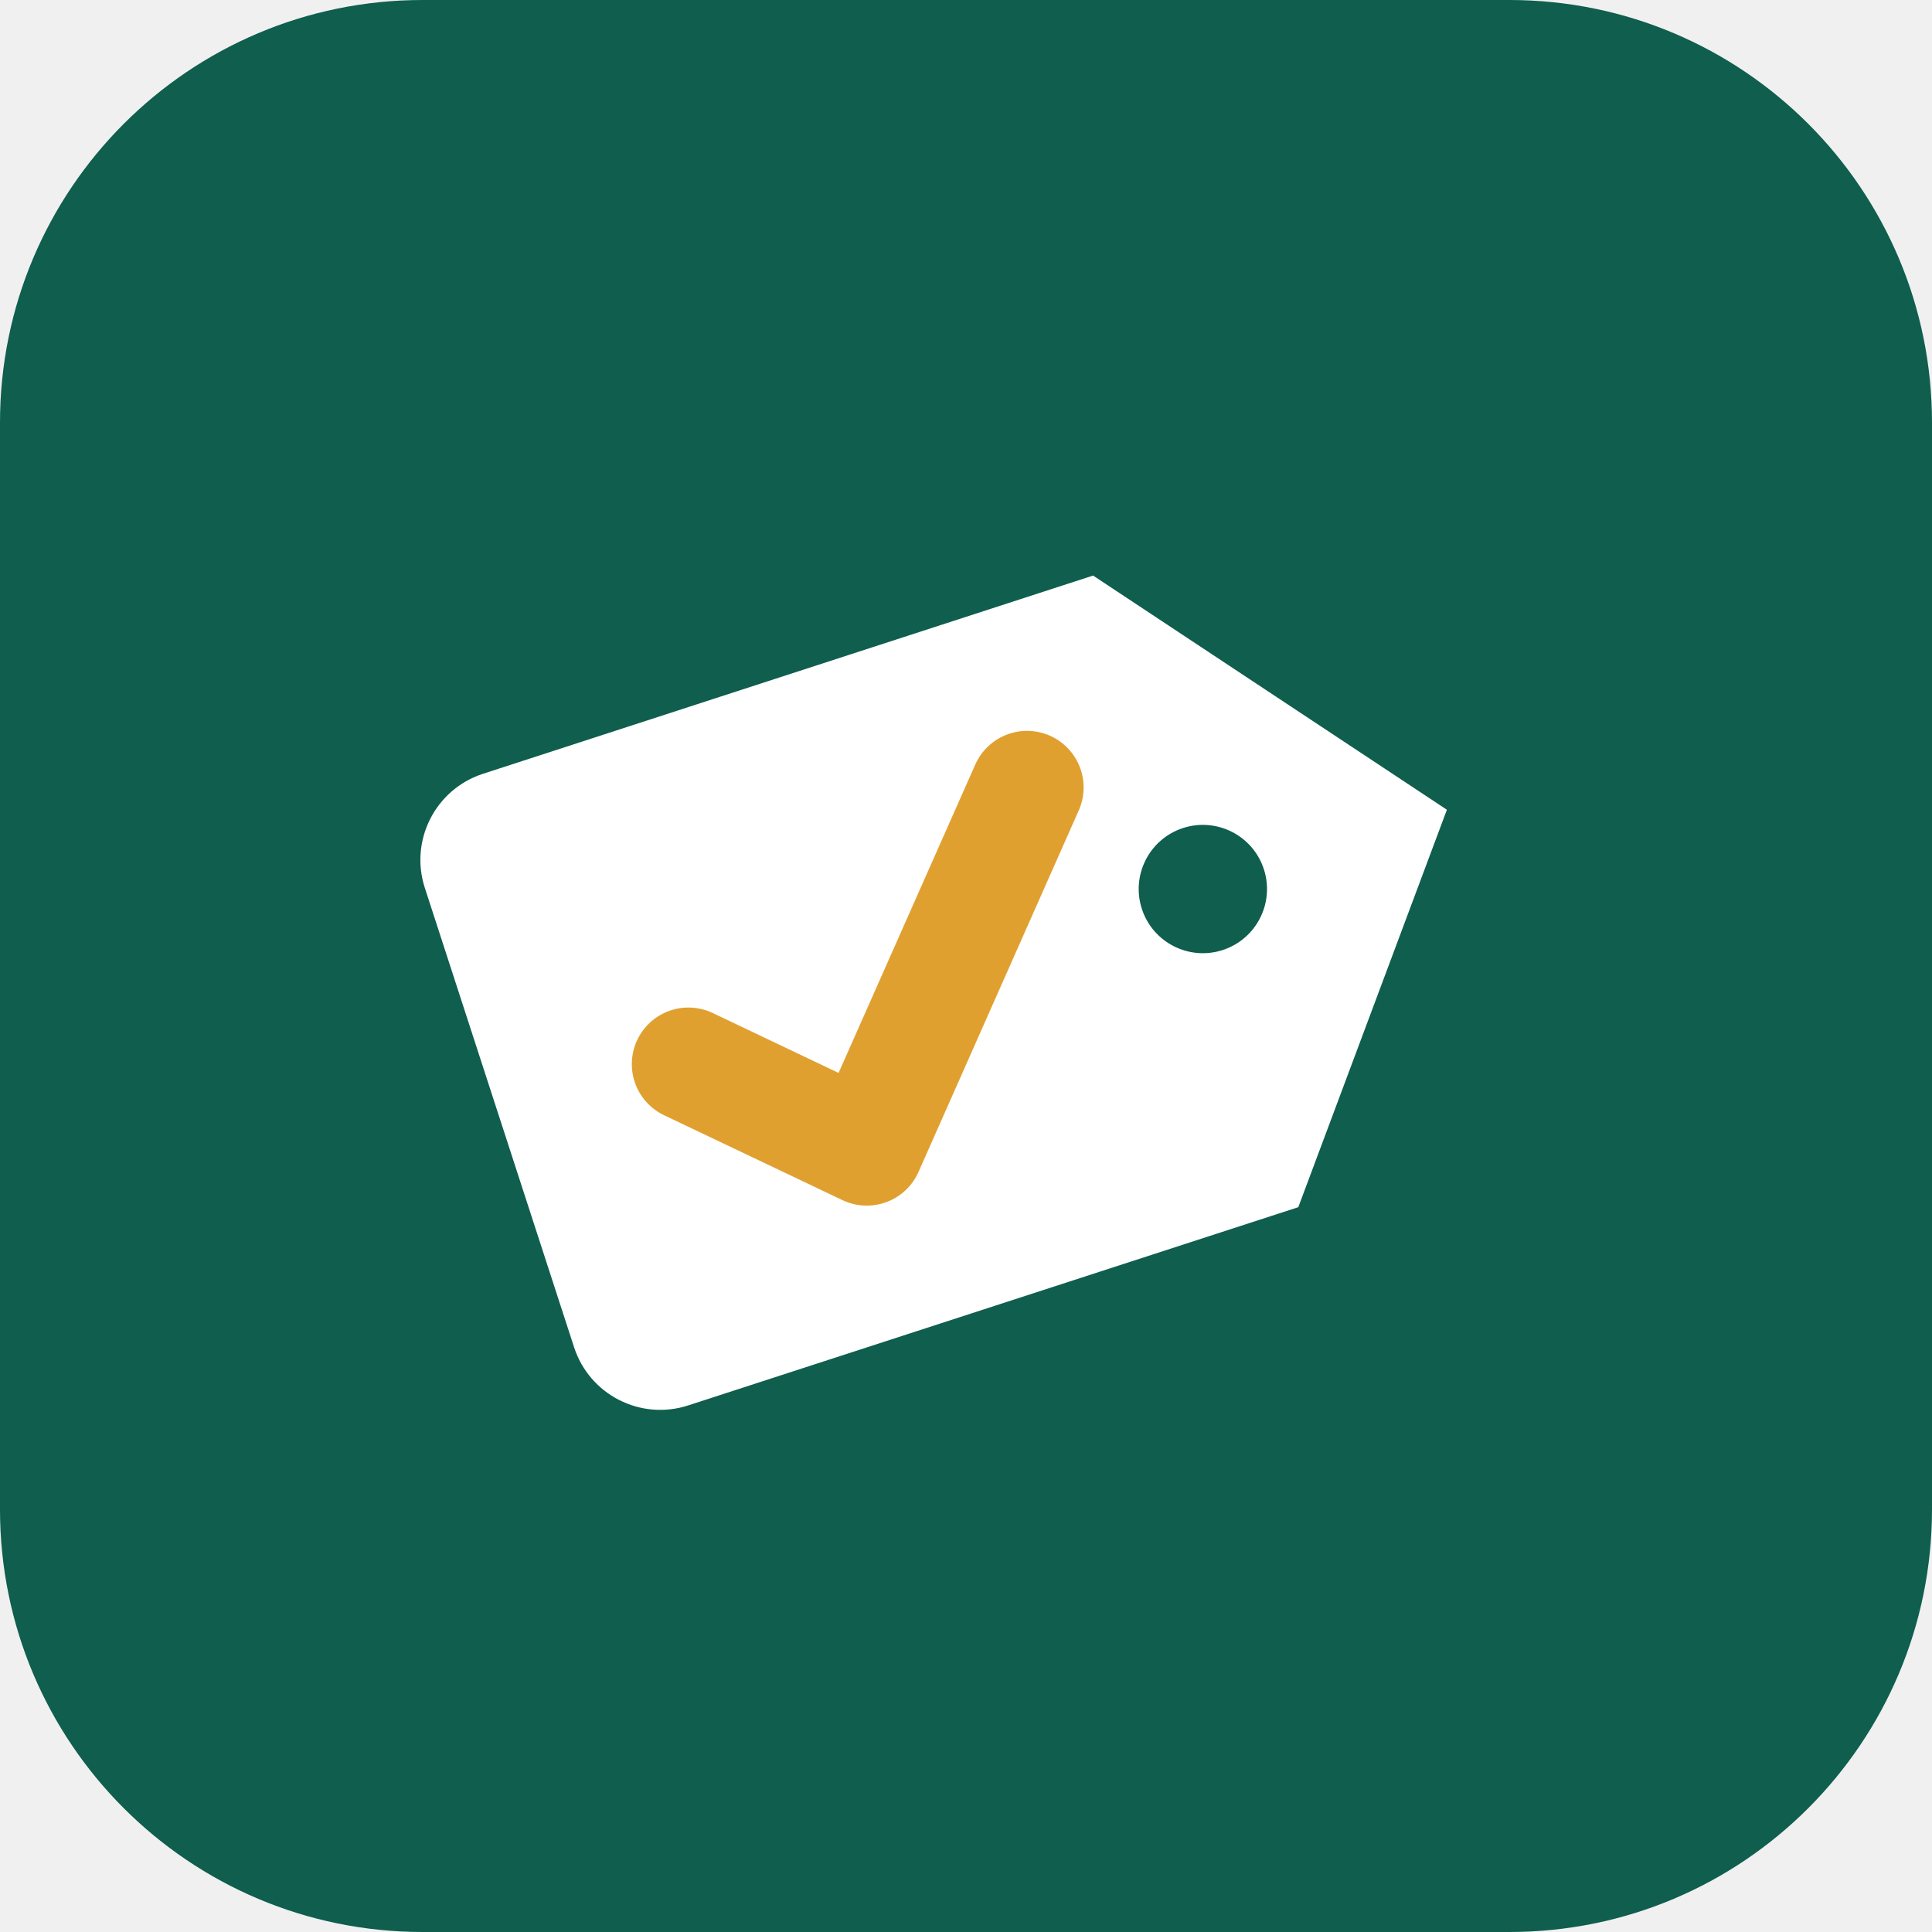
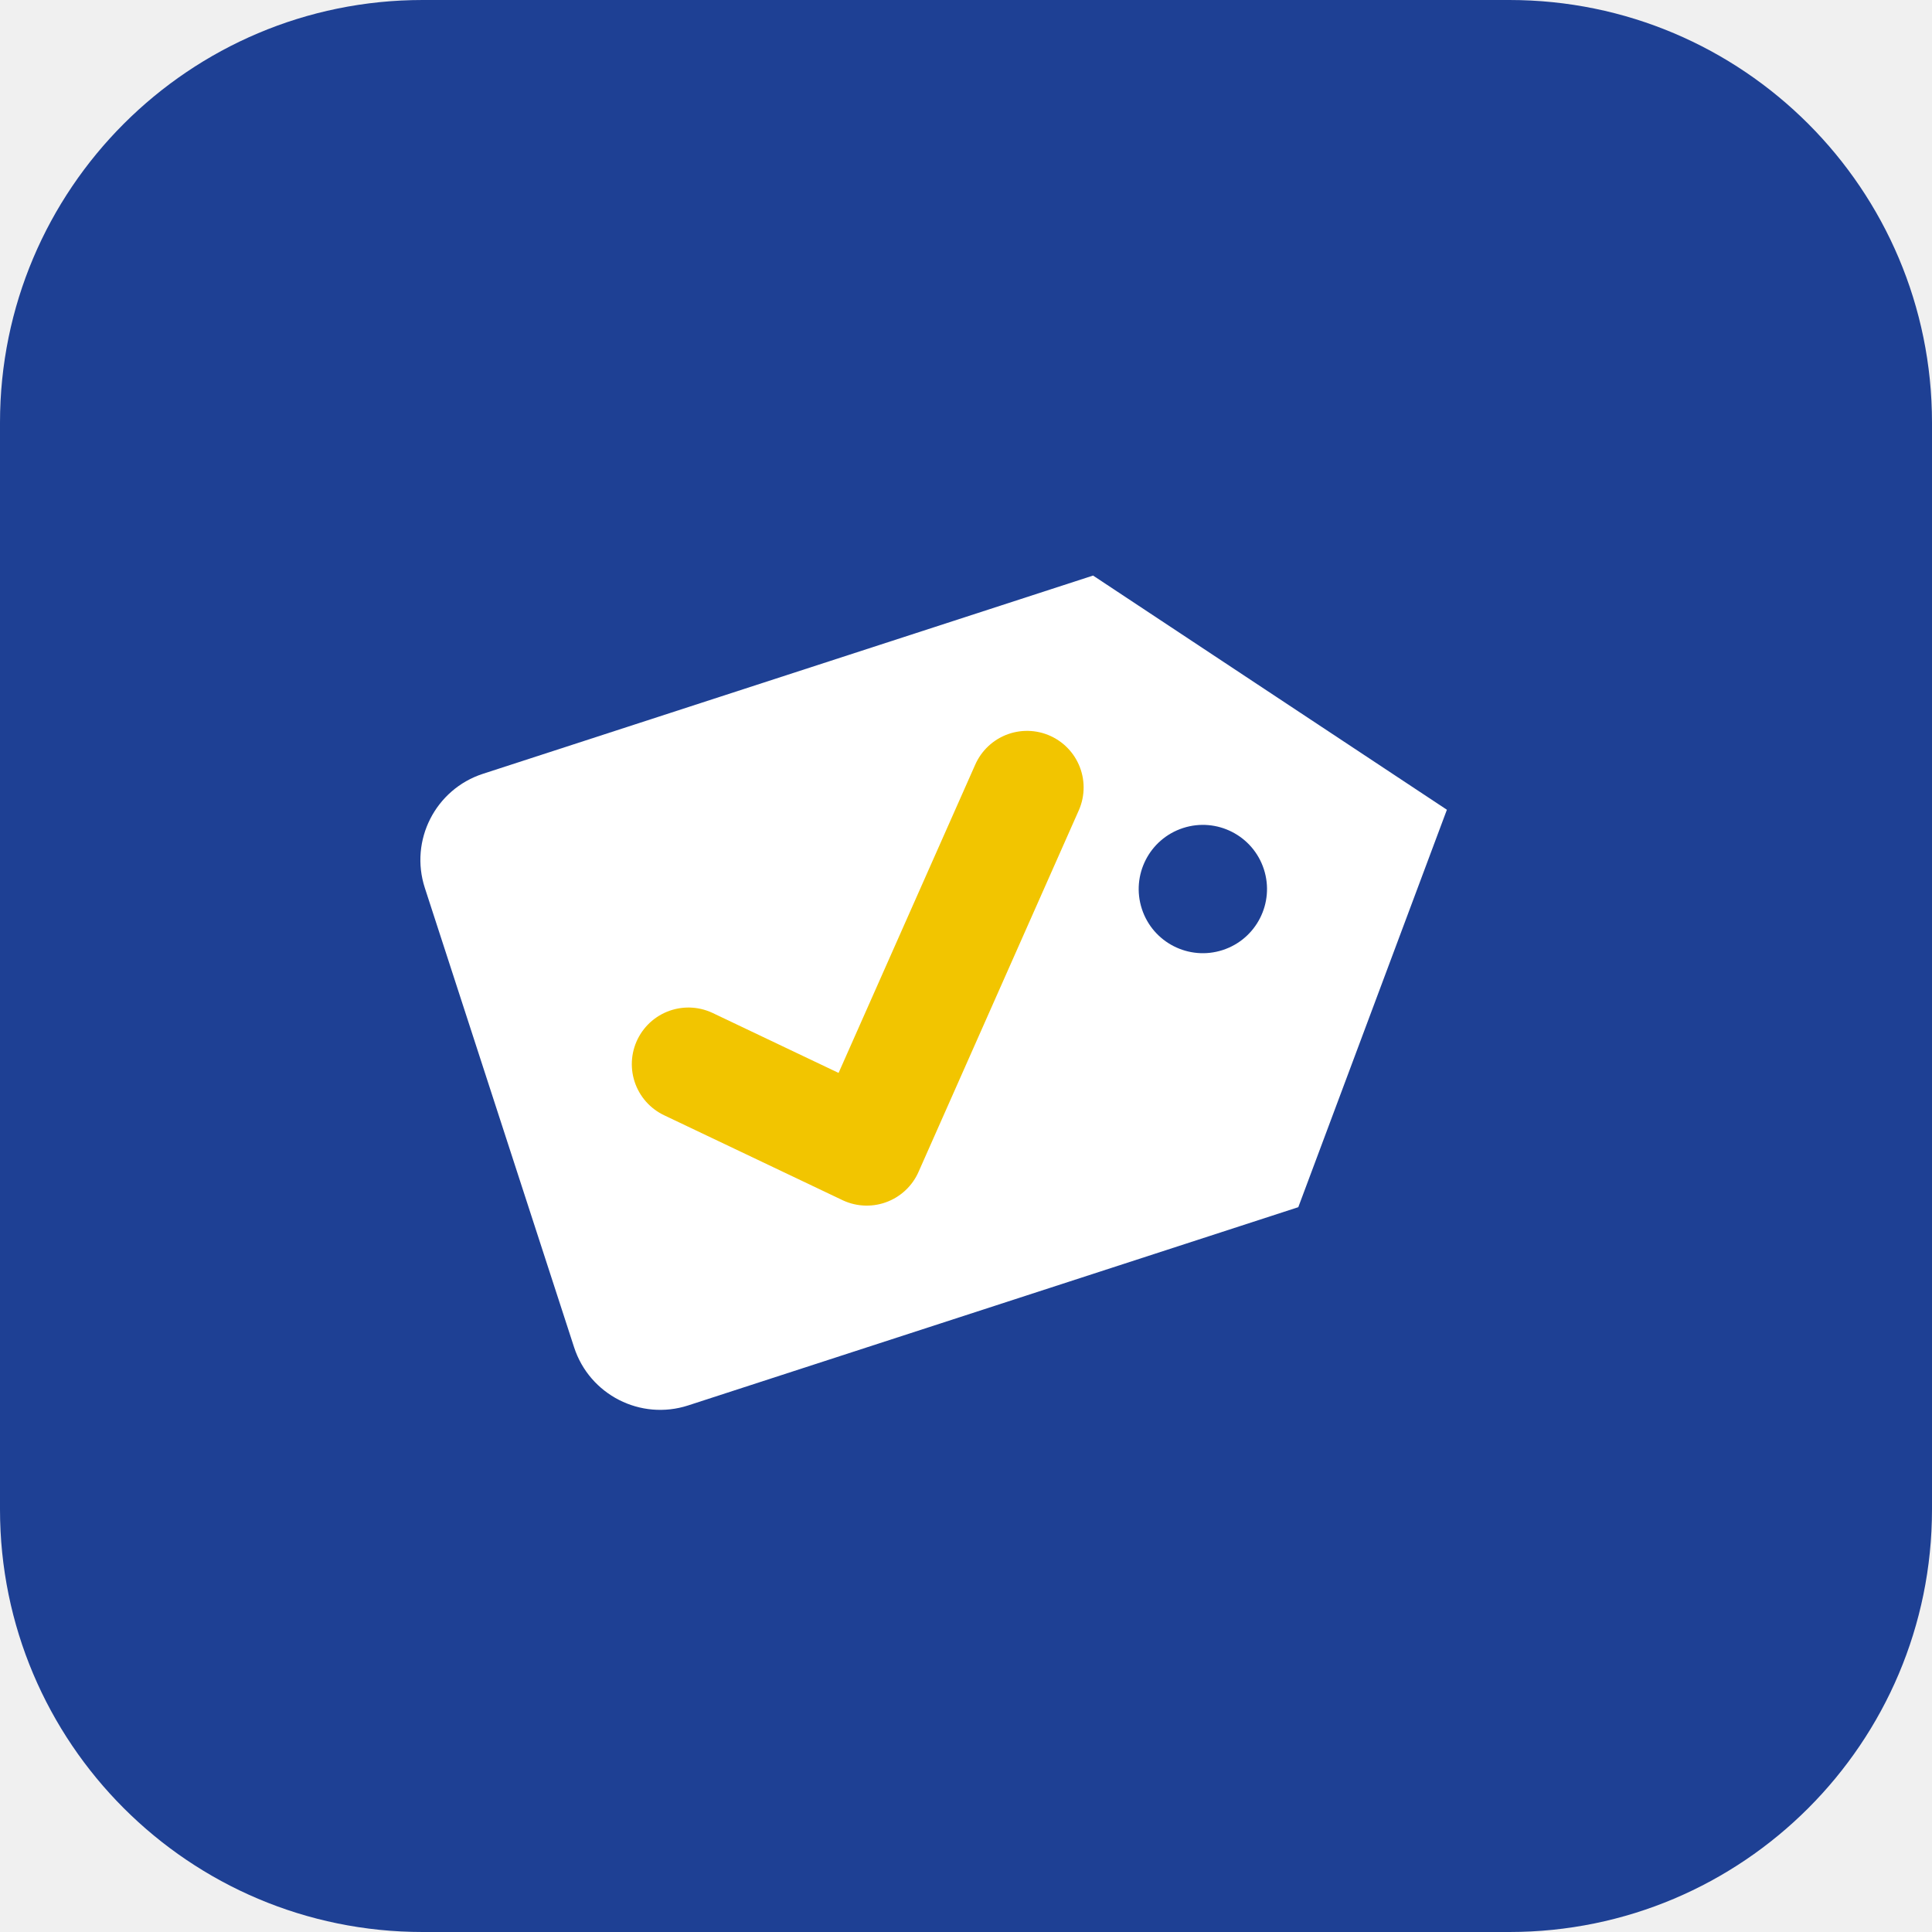
<svg xmlns="http://www.w3.org/2000/svg" viewBox="0 0 512 512">
-   <rect width="512" height="512" rx="112" fill="#0F5E4E" />
+   <rect width="512" height="512" rx="112" fill="#1E4094" />
  <g transform="rotate(-18 256 256)">
    <path d="M150 168 h170 l70 88 l-70 88 h-170 a24 24 0 0 1 -24 -24 v-128 a24 24 0 0 1 24 -24 z" fill="#FFFFFF" />
-     <circle cx="322" cy="256" r="17" fill="#0F5E4E" />
-     <path d="M178 258 l38 36 l70 -78" fill="none" stroke="#E0A030" stroke-width="30" stroke-linecap="round" stroke-linejoin="round" />
+     <circle cx="322" cy="256" r="17" fill="#1E4094" />
+     <path d="M178 258 l38 36 l70 -78" fill="none" stroke="#F2C500" stroke-width="30" stroke-linecap="round" stroke-linejoin="round" />
  </g>
</svg>
